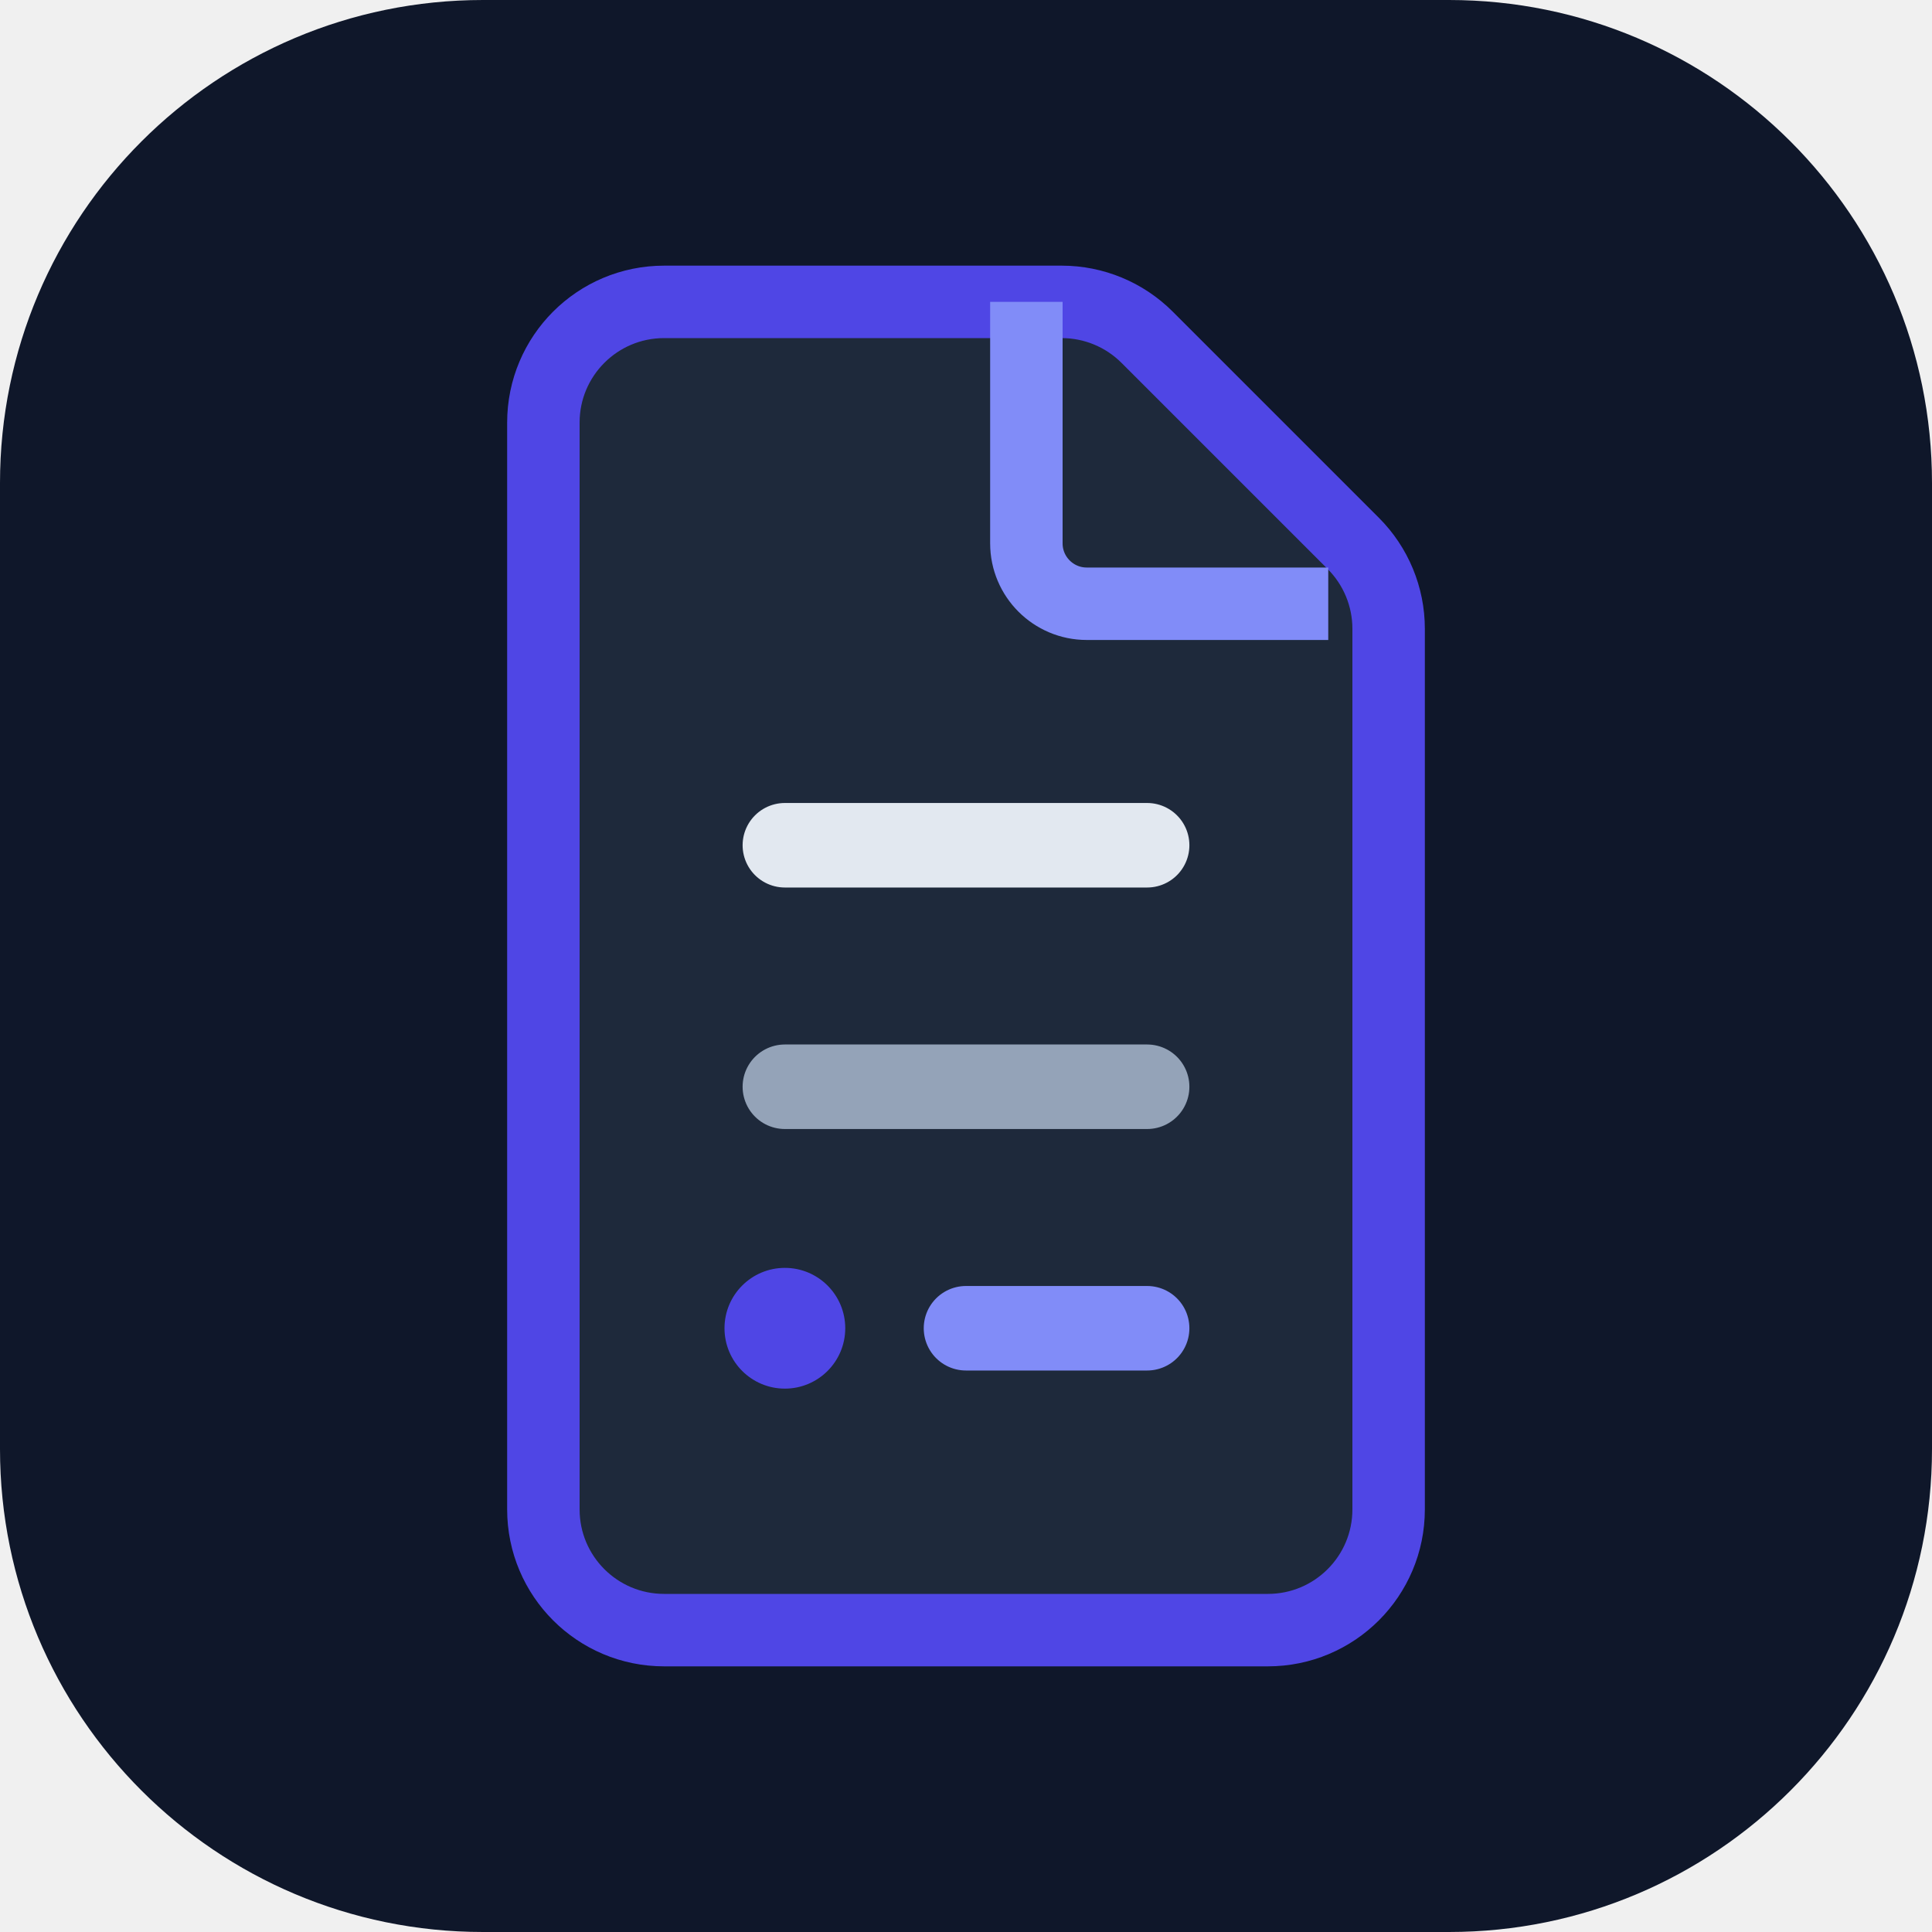
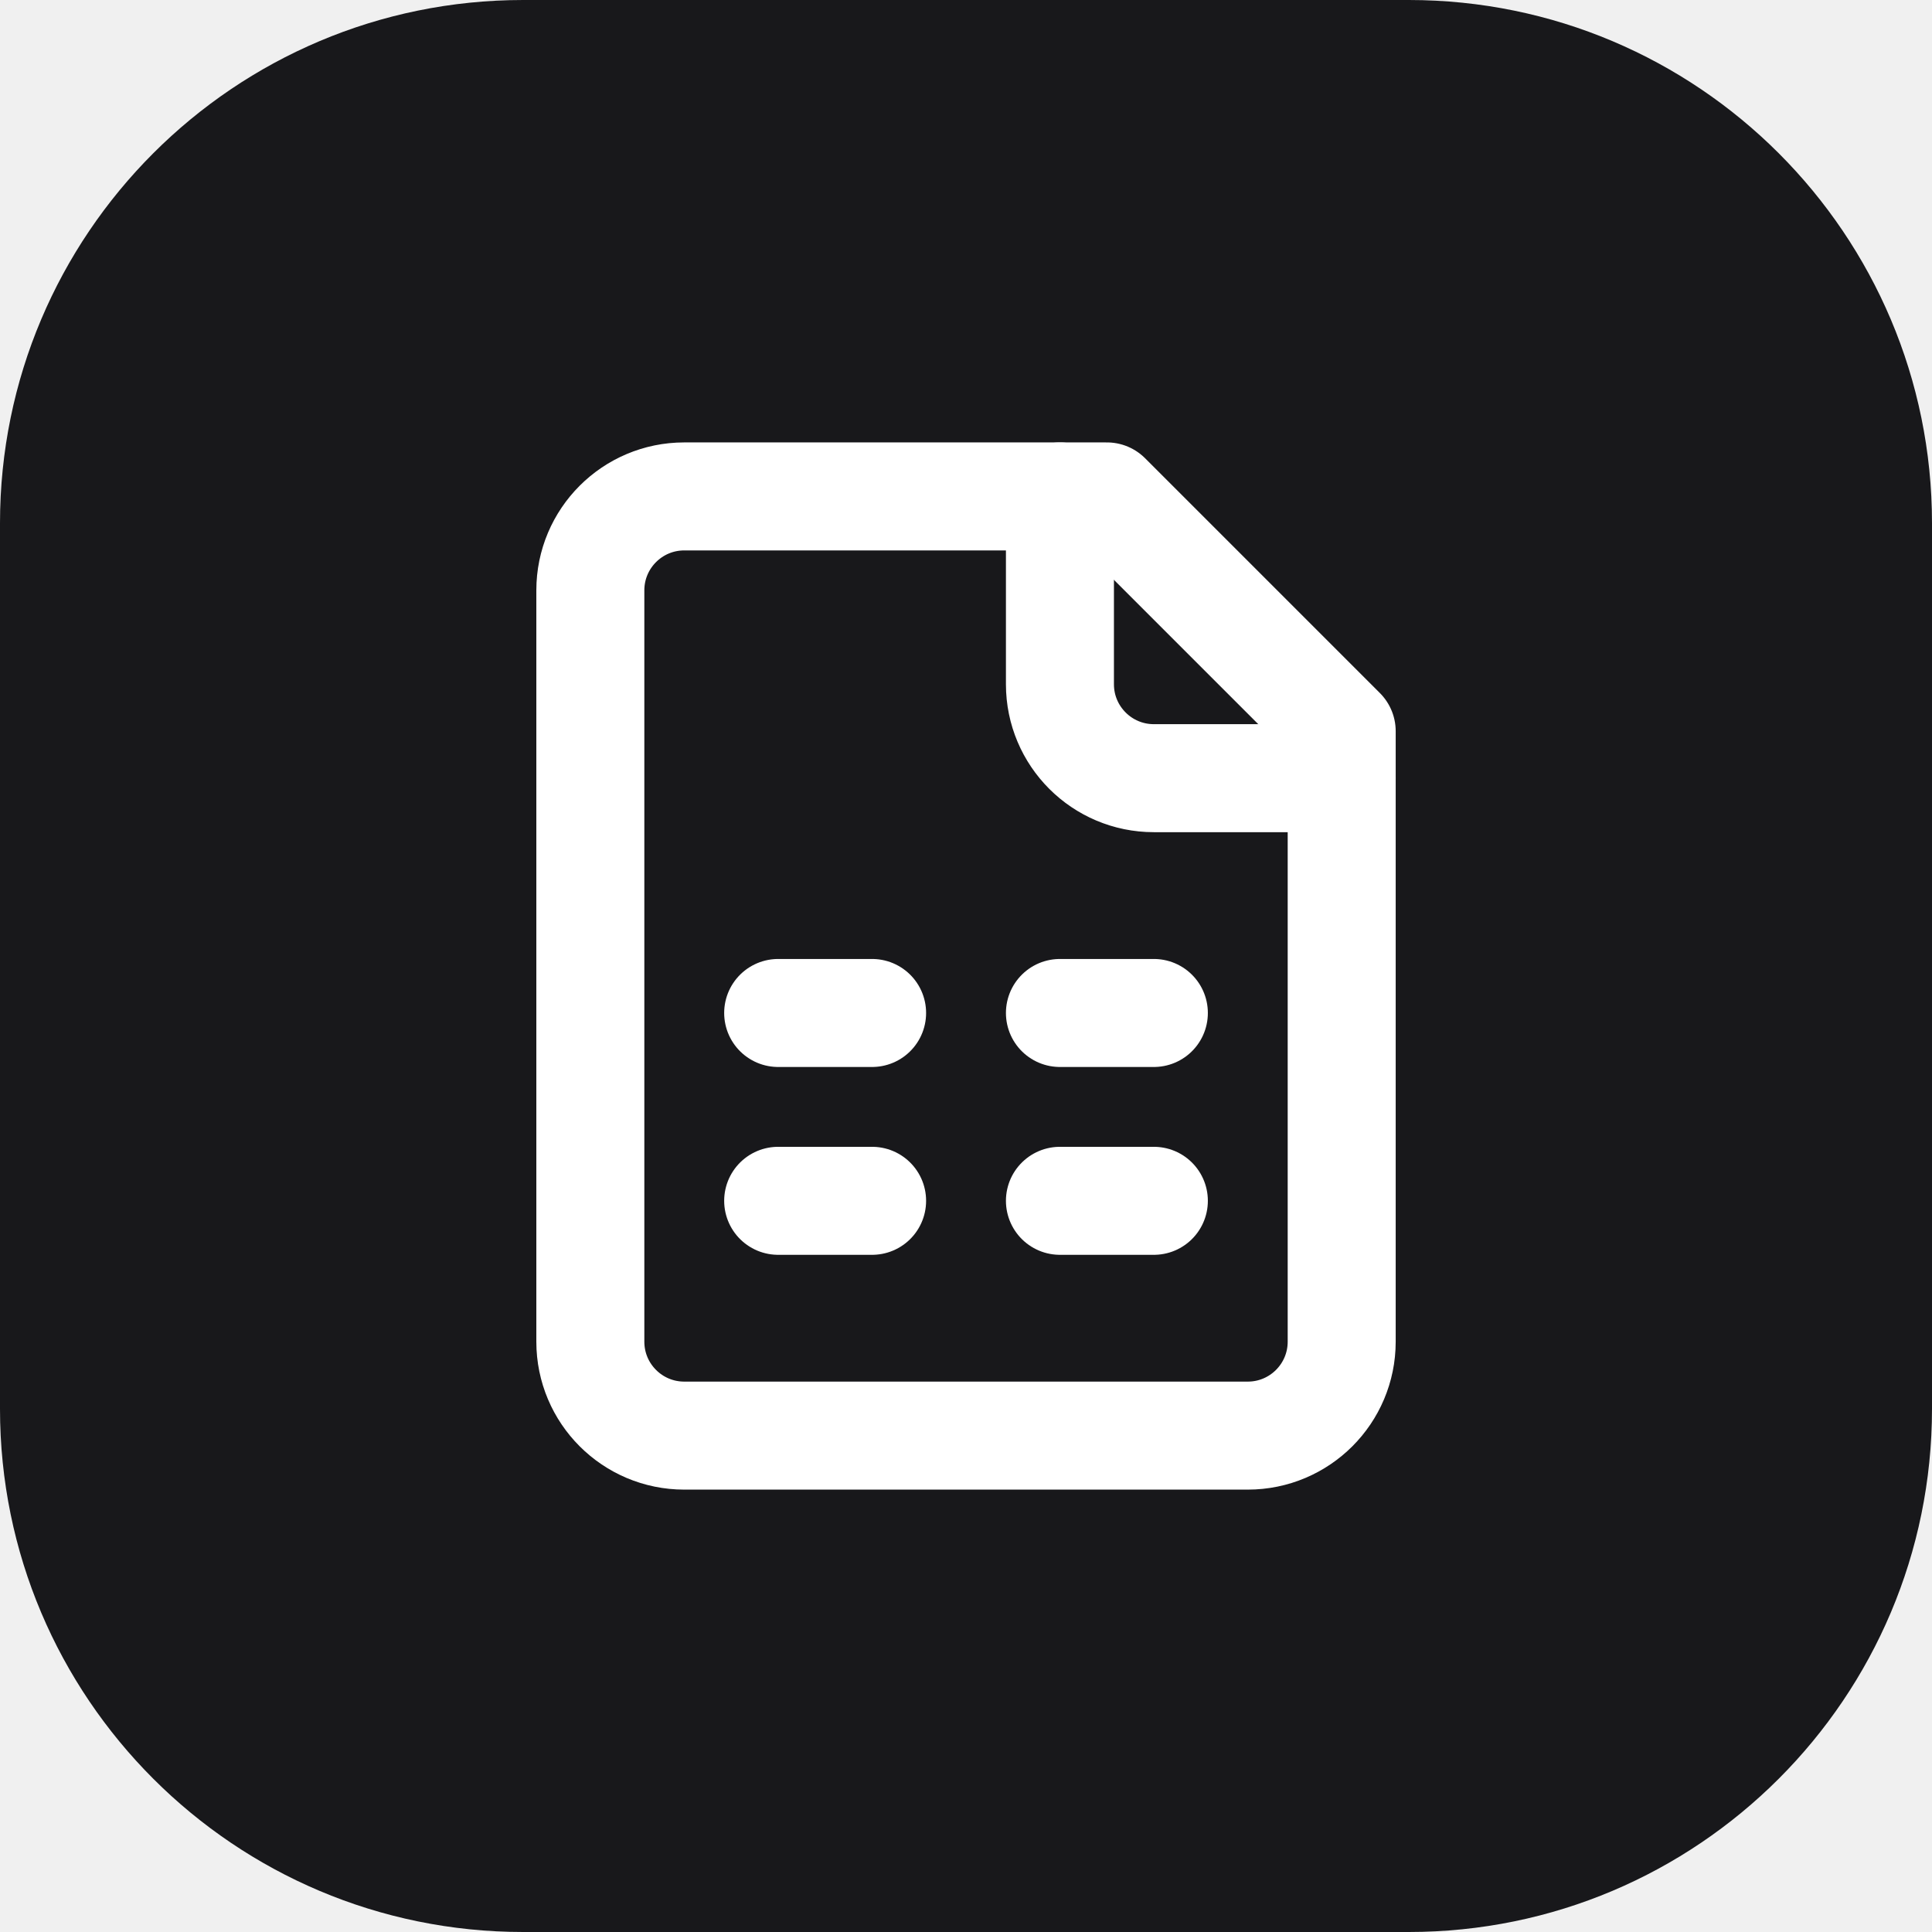
- <svg xmlns="http://www.w3.org/2000/svg" viewBox="0 0 32 32" fill="none">
-   <rect width="32" height="32" rx="8" fill="#0F172A" />
-   <path d="M9 7C9 5.895 9.895 5 11 5H17.586C18.116 5 18.625 5.211 19 5.586L22.414 9C22.789 9.375 23 9.884 23 10.414V25C23 26.105 22.105 27 21 27H11C9.895 27 9 26.105 9 25V7Z" fill="#1E293B" stroke="#4F46E5" stroke-width="1.2" />
-   <path d="M17 5V9C17 9.552 17.448 10 18 10H22" stroke="#818CF8" stroke-width="1.2" stroke-linejoin="round" />
-   <path d="M13 14H19" stroke="#E2E8F0" stroke-width="1.4" stroke-linecap="round" />
-   <path d="M13 18H19" stroke="#94A3B8" stroke-width="1.4" stroke-linecap="round" />
-   <circle cx="13" cy="22" r="1" fill="#4F46E5" />
-   <path d="M16 22H19" stroke="#818CF8" stroke-width="1.4" stroke-linecap="round" />
+ <svg xmlns="http://www.w3.org/2000/svg" viewBox="0 0 48 48" fill="none">
+   <rect width="48" height="48" rx="13" fill="#18181B" />
+   <g transform="translate(10, 10) scale(1.1667)" stroke="#FFFFFF" stroke-width="2.3" stroke-linecap="round" stroke-linejoin="round" fill="none">
+     <path d="M15 2H6a2 2 0 0 0-2 2v16a2 2 0 0 0 2 2h12a2 2 0 0 0 2-2V7Z" />
+     <path d="M14 2v4a2 2 0 0 0 2 2h4" />
+     <path d="M8 13h2" />
+     <path d="M14 13h2" />
+     <path d="M8 17h2" />
+     <path d="M14 17h2" />
+   </g>
</svg>
